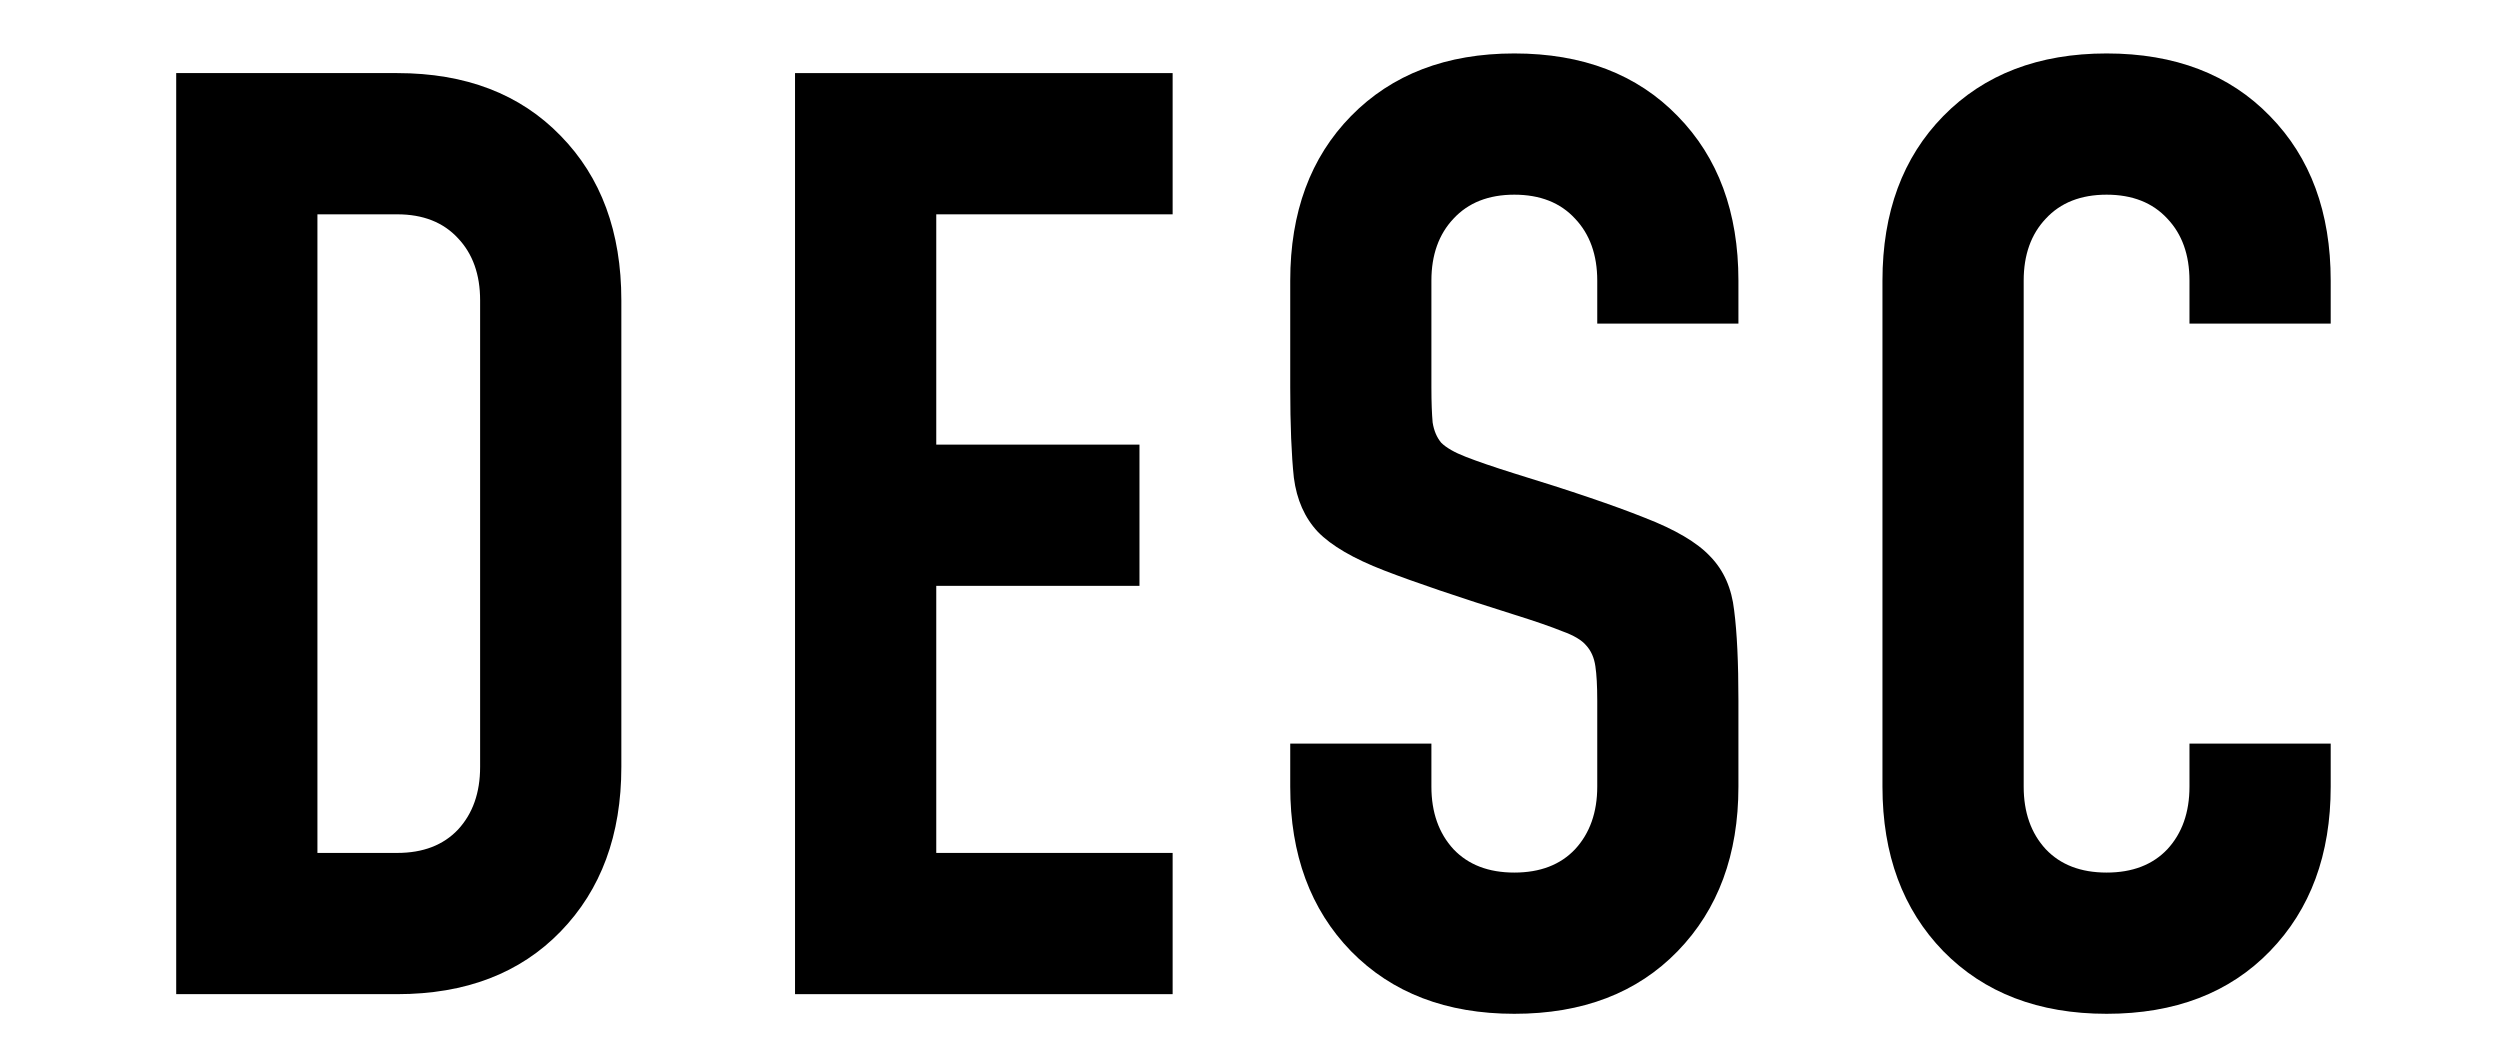
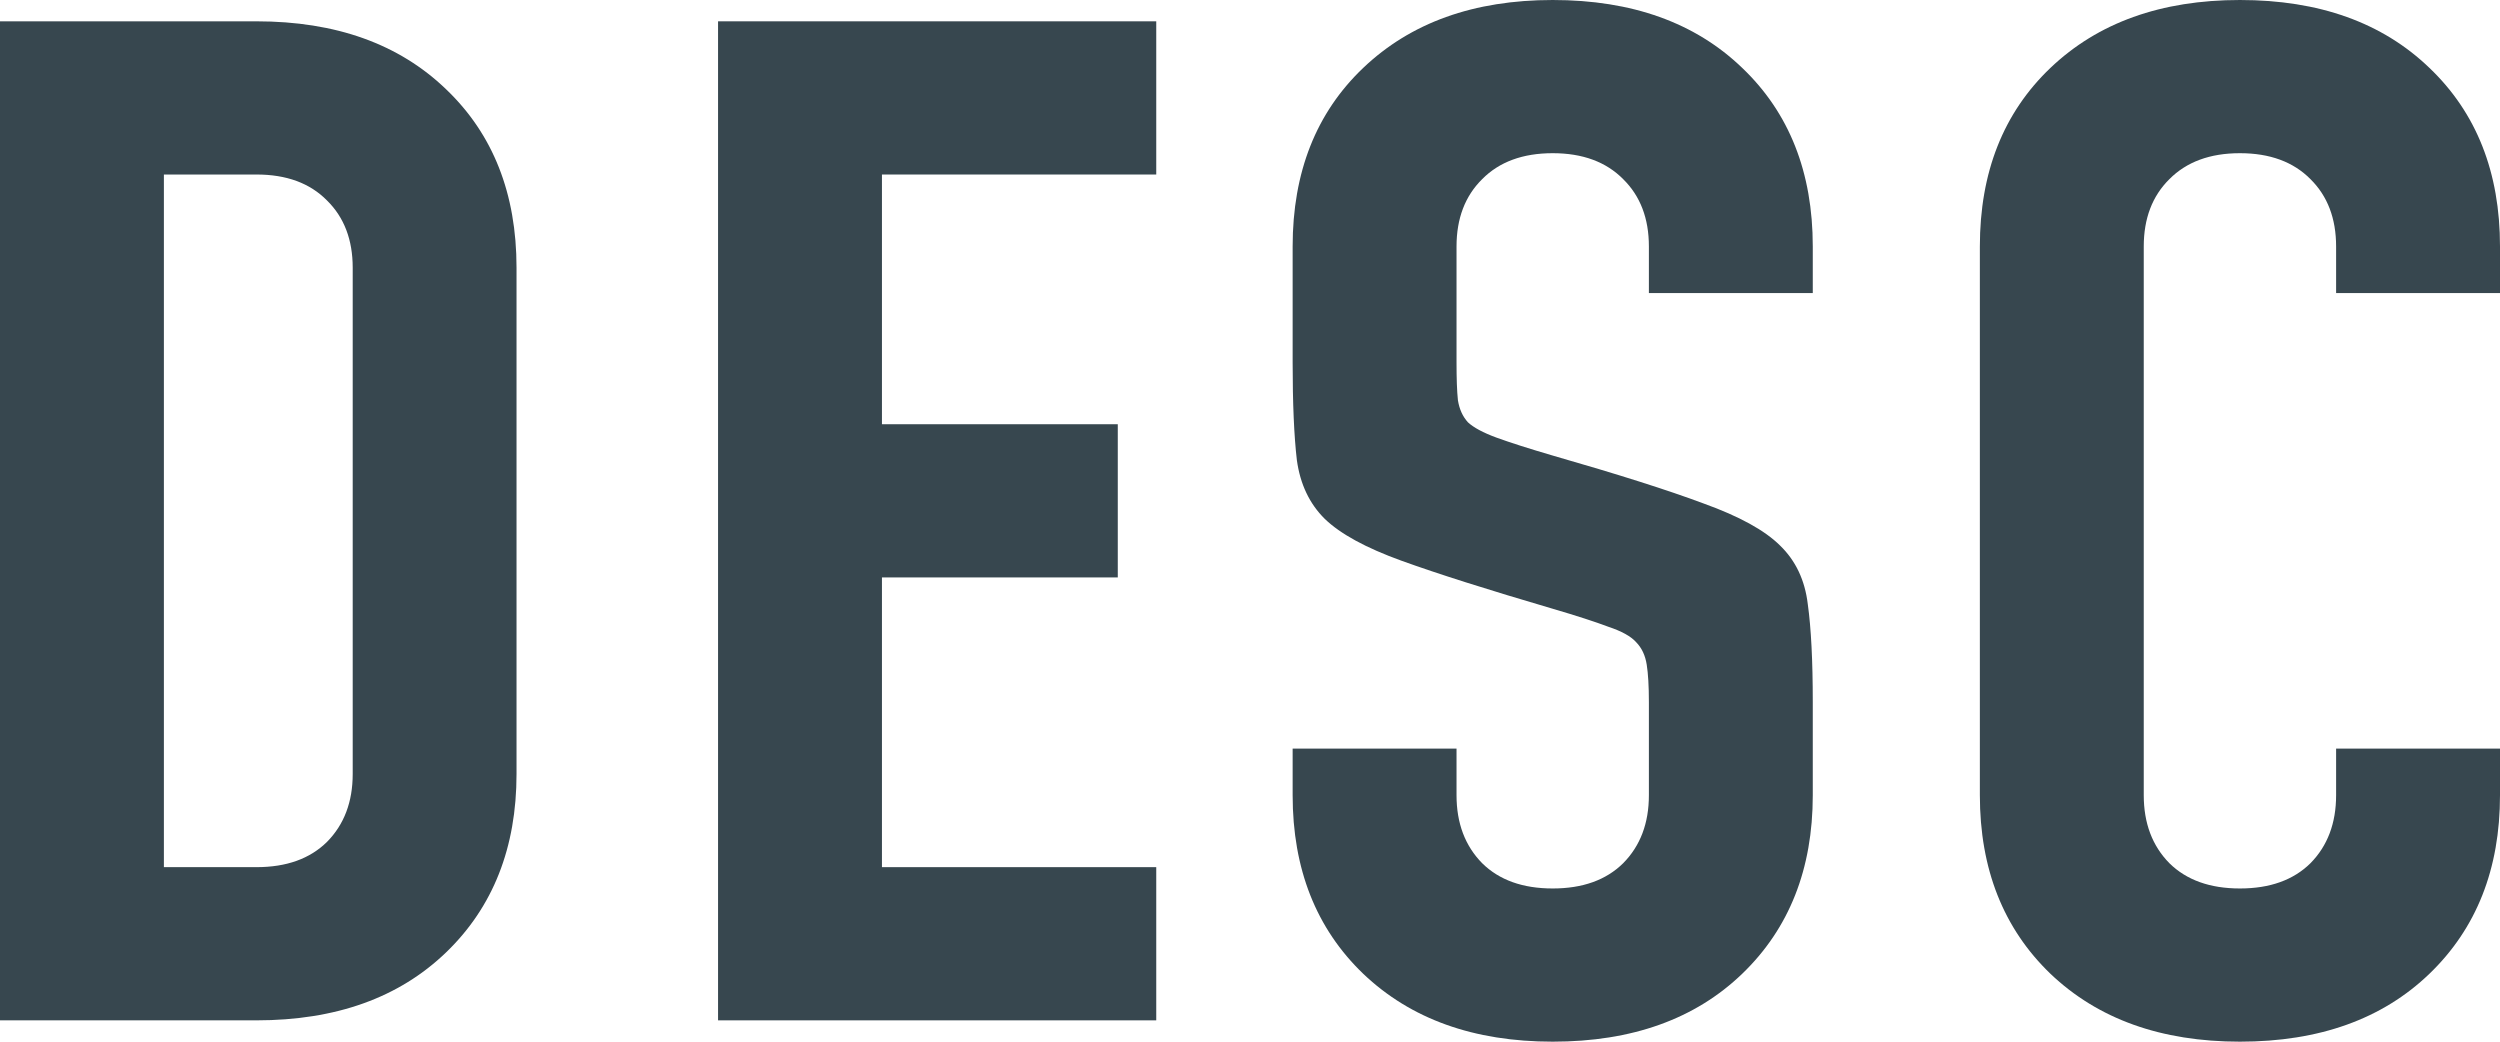
- <svg xmlns="http://www.w3.org/2000/svg" width="38" height="16" viewBox="0 0 38 18" fill="none">
-   <path d="M37.48 12.716V13.451C37.48 14.613 37.134 15.551 36.441 16.265C35.748 16.979 34.817 17.336 33.648 17.336C32.486 17.336 31.555 16.979 30.855 16.265C30.162 15.551 29.815 14.613 29.815 13.451V4.799C29.815 3.63 30.162 2.692 30.855 1.985C31.555 1.271 32.486 0.914 33.648 0.914C34.817 0.914 35.748 1.271 36.441 1.985C37.134 2.692 37.48 3.63 37.48 4.799V5.534H35.065V4.799C35.065 4.358 34.939 4.005 34.687 3.739C34.435 3.466 34.089 3.329 33.648 3.329C33.207 3.329 32.86 3.466 32.608 3.739C32.356 4.005 32.23 4.358 32.23 4.799V13.451C32.23 13.892 32.356 14.249 32.608 14.522C32.86 14.788 33.207 14.921 33.648 14.921C34.089 14.921 34.435 14.788 34.687 14.522C34.939 14.249 35.065 13.892 35.065 13.451V12.716H37.48Z" fill="black" />
-   <path d="M23.52 17.336C22.358 17.336 21.427 16.979 20.727 16.265C20.034 15.551 19.688 14.613 19.688 13.451V12.716H22.102V13.451C22.102 13.892 22.229 14.249 22.48 14.522C22.733 14.788 23.079 14.921 23.52 14.921C23.961 14.921 24.308 14.788 24.559 14.522C24.811 14.249 24.938 13.892 24.938 13.451V11.981C24.938 11.729 24.927 11.533 24.906 11.393C24.885 11.246 24.832 11.127 24.748 11.036C24.672 10.945 24.535 10.864 24.339 10.794C24.15 10.717 23.877 10.623 23.52 10.511C22.561 10.21 21.819 9.958 21.294 9.755C20.769 9.552 20.391 9.332 20.16 9.094C19.936 8.855 19.799 8.547 19.75 8.169C19.709 7.785 19.688 7.27 19.688 6.626V4.799C19.688 3.63 20.034 2.692 20.727 1.985C21.427 1.271 22.358 0.914 23.52 0.914C24.689 0.914 25.62 1.271 26.313 1.985C27.006 2.692 27.352 3.63 27.352 4.799V5.534H24.938V4.799C24.938 4.358 24.811 4.005 24.559 3.739C24.308 3.466 23.961 3.329 23.52 3.329C23.079 3.329 22.733 3.466 22.48 3.739C22.229 4.005 22.102 4.358 22.102 4.799V6.626C22.102 6.878 22.11 7.077 22.123 7.224C22.145 7.364 22.194 7.48 22.27 7.571C22.355 7.655 22.494 7.736 22.691 7.812C22.887 7.889 23.163 7.984 23.52 8.096C24.479 8.39 25.221 8.642 25.746 8.852C26.271 9.055 26.645 9.275 26.869 9.514C27.101 9.752 27.237 10.059 27.279 10.438C27.328 10.816 27.352 11.33 27.352 11.981V13.451C27.352 14.613 27.006 15.551 26.313 16.265C25.62 16.979 24.689 17.336 23.52 17.336Z" fill="black" />
-   <path d="M17.677 1.25V3.665H13.635V7.603H17.11V10.018H13.635V14.585H17.677V17H11.22V1.25H17.677Z" fill="black" />
-   <path d="M0.638 17V1.25H4.418C5.587 1.25 6.518 1.607 7.211 2.321C7.904 3.028 8.25 3.966 8.25 5.135V13.115C8.25 14.277 7.904 15.215 7.211 15.929C6.518 16.643 5.587 17 4.418 17H0.638ZM3.053 14.585H4.418C4.859 14.585 5.205 14.452 5.457 14.186C5.709 13.913 5.835 13.556 5.835 13.115V5.135C5.835 4.694 5.709 4.34 5.457 4.074C5.205 3.801 4.859 3.665 4.418 3.665H3.053V14.585Z" fill="black" />
+ <svg xmlns="http://www.w3.org/2000/svg" width="36" height="15" viewBox="0 0 36 15" fill="none">
+   <path d="M36 10.78V11.451C36 12.513 35.661 13.37 34.984 14.022C34.307 14.674 33.397 15 32.255 15C31.12 15 30.21 14.674 29.526 14.022C28.849 13.37 28.51 12.513 28.51 11.451V3.549C28.51 2.481 28.849 1.624 29.526 0.978C30.21 0.326 31.12 0 32.255 0C33.397 0 34.307 0.326 34.984 0.978C35.661 1.624 36 2.481 36 3.549V4.22H33.64V3.549C33.64 3.146 33.517 2.823 33.271 2.58C33.025 2.331 32.686 2.206 32.255 2.206C31.824 2.206 31.486 2.331 31.239 2.58C30.993 2.823 30.87 3.146 30.87 3.549V11.451C30.87 11.854 30.993 12.18 31.239 12.43C31.486 12.673 31.824 12.794 32.255 12.794C32.686 12.794 33.025 12.673 33.271 12.43C33.517 12.18 33.64 11.854 33.64 11.451V10.78H36Z" fill="#37474F" />
+   <path d="M22.359 15C21.223 15 20.314 14.674 19.63 14.022C18.952 13.37 18.614 12.513 18.614 11.451V10.78H20.974V11.451C20.974 11.854 21.097 12.18 21.343 12.43C21.589 12.673 21.928 12.794 22.359 12.794C22.79 12.794 23.128 12.673 23.374 12.43C23.621 12.18 23.744 11.854 23.744 11.451V10.109C23.744 9.879 23.733 9.699 23.713 9.572C23.692 9.437 23.641 9.329 23.559 9.246C23.484 9.162 23.351 9.089 23.159 9.025C22.974 8.955 22.707 8.868 22.359 8.766C21.422 8.491 20.697 8.261 20.183 8.075C19.671 7.89 19.301 7.689 19.076 7.471C18.857 7.254 18.723 6.973 18.675 6.627C18.634 6.276 18.614 5.806 18.614 5.217V3.549C18.614 2.481 18.952 1.624 19.63 0.978C20.314 0.326 21.223 0 22.359 0C23.501 0 24.411 0.326 25.088 0.978C25.765 1.624 26.104 2.481 26.104 3.549V4.22H23.744V3.549C23.744 3.146 23.621 2.823 23.374 2.58C23.128 2.331 22.79 2.206 22.359 2.206C21.928 2.206 21.589 2.331 21.343 2.58C21.097 2.823 20.974 3.146 20.974 3.549V5.217C20.974 5.448 20.98 5.63 20.994 5.764C21.015 5.892 21.062 5.997 21.138 6.081C21.22 6.157 21.357 6.231 21.548 6.301C21.74 6.371 22.01 6.458 22.359 6.56C23.296 6.829 24.021 7.059 24.534 7.251C25.047 7.436 25.413 7.637 25.632 7.855C25.857 8.072 25.991 8.354 26.032 8.699C26.08 9.044 26.104 9.514 26.104 10.109V11.451C26.104 12.513 25.765 13.37 25.088 14.022C24.411 14.674 23.501 15 22.359 15Z" fill="#37474F" />
+   <path d="M16.65 0.307V2.513H12.7V6.109H16.096V8.315H12.7V12.487H16.65V14.693H10.34V0.307H16.65Z" fill="#37474F" />
+   <path d="M0 14.693V0.307H3.694C4.836 0.307 5.746 0.633 6.423 1.285C7.1 1.931 7.438 2.788 7.438 3.855V11.145C7.438 12.206 7.1 13.063 6.423 13.715C5.746 14.367 4.836 14.693 3.694 14.693H0ZM2.36 12.487H3.694C4.125 12.487 4.463 12.366 4.709 12.123C4.956 11.873 5.079 11.547 5.079 11.145V3.855C5.079 3.453 4.956 3.13 4.709 2.887C4.463 2.637 4.125 2.513 3.694 2.513H2.36V12.487Z" fill="#37474F" />
</svg>
